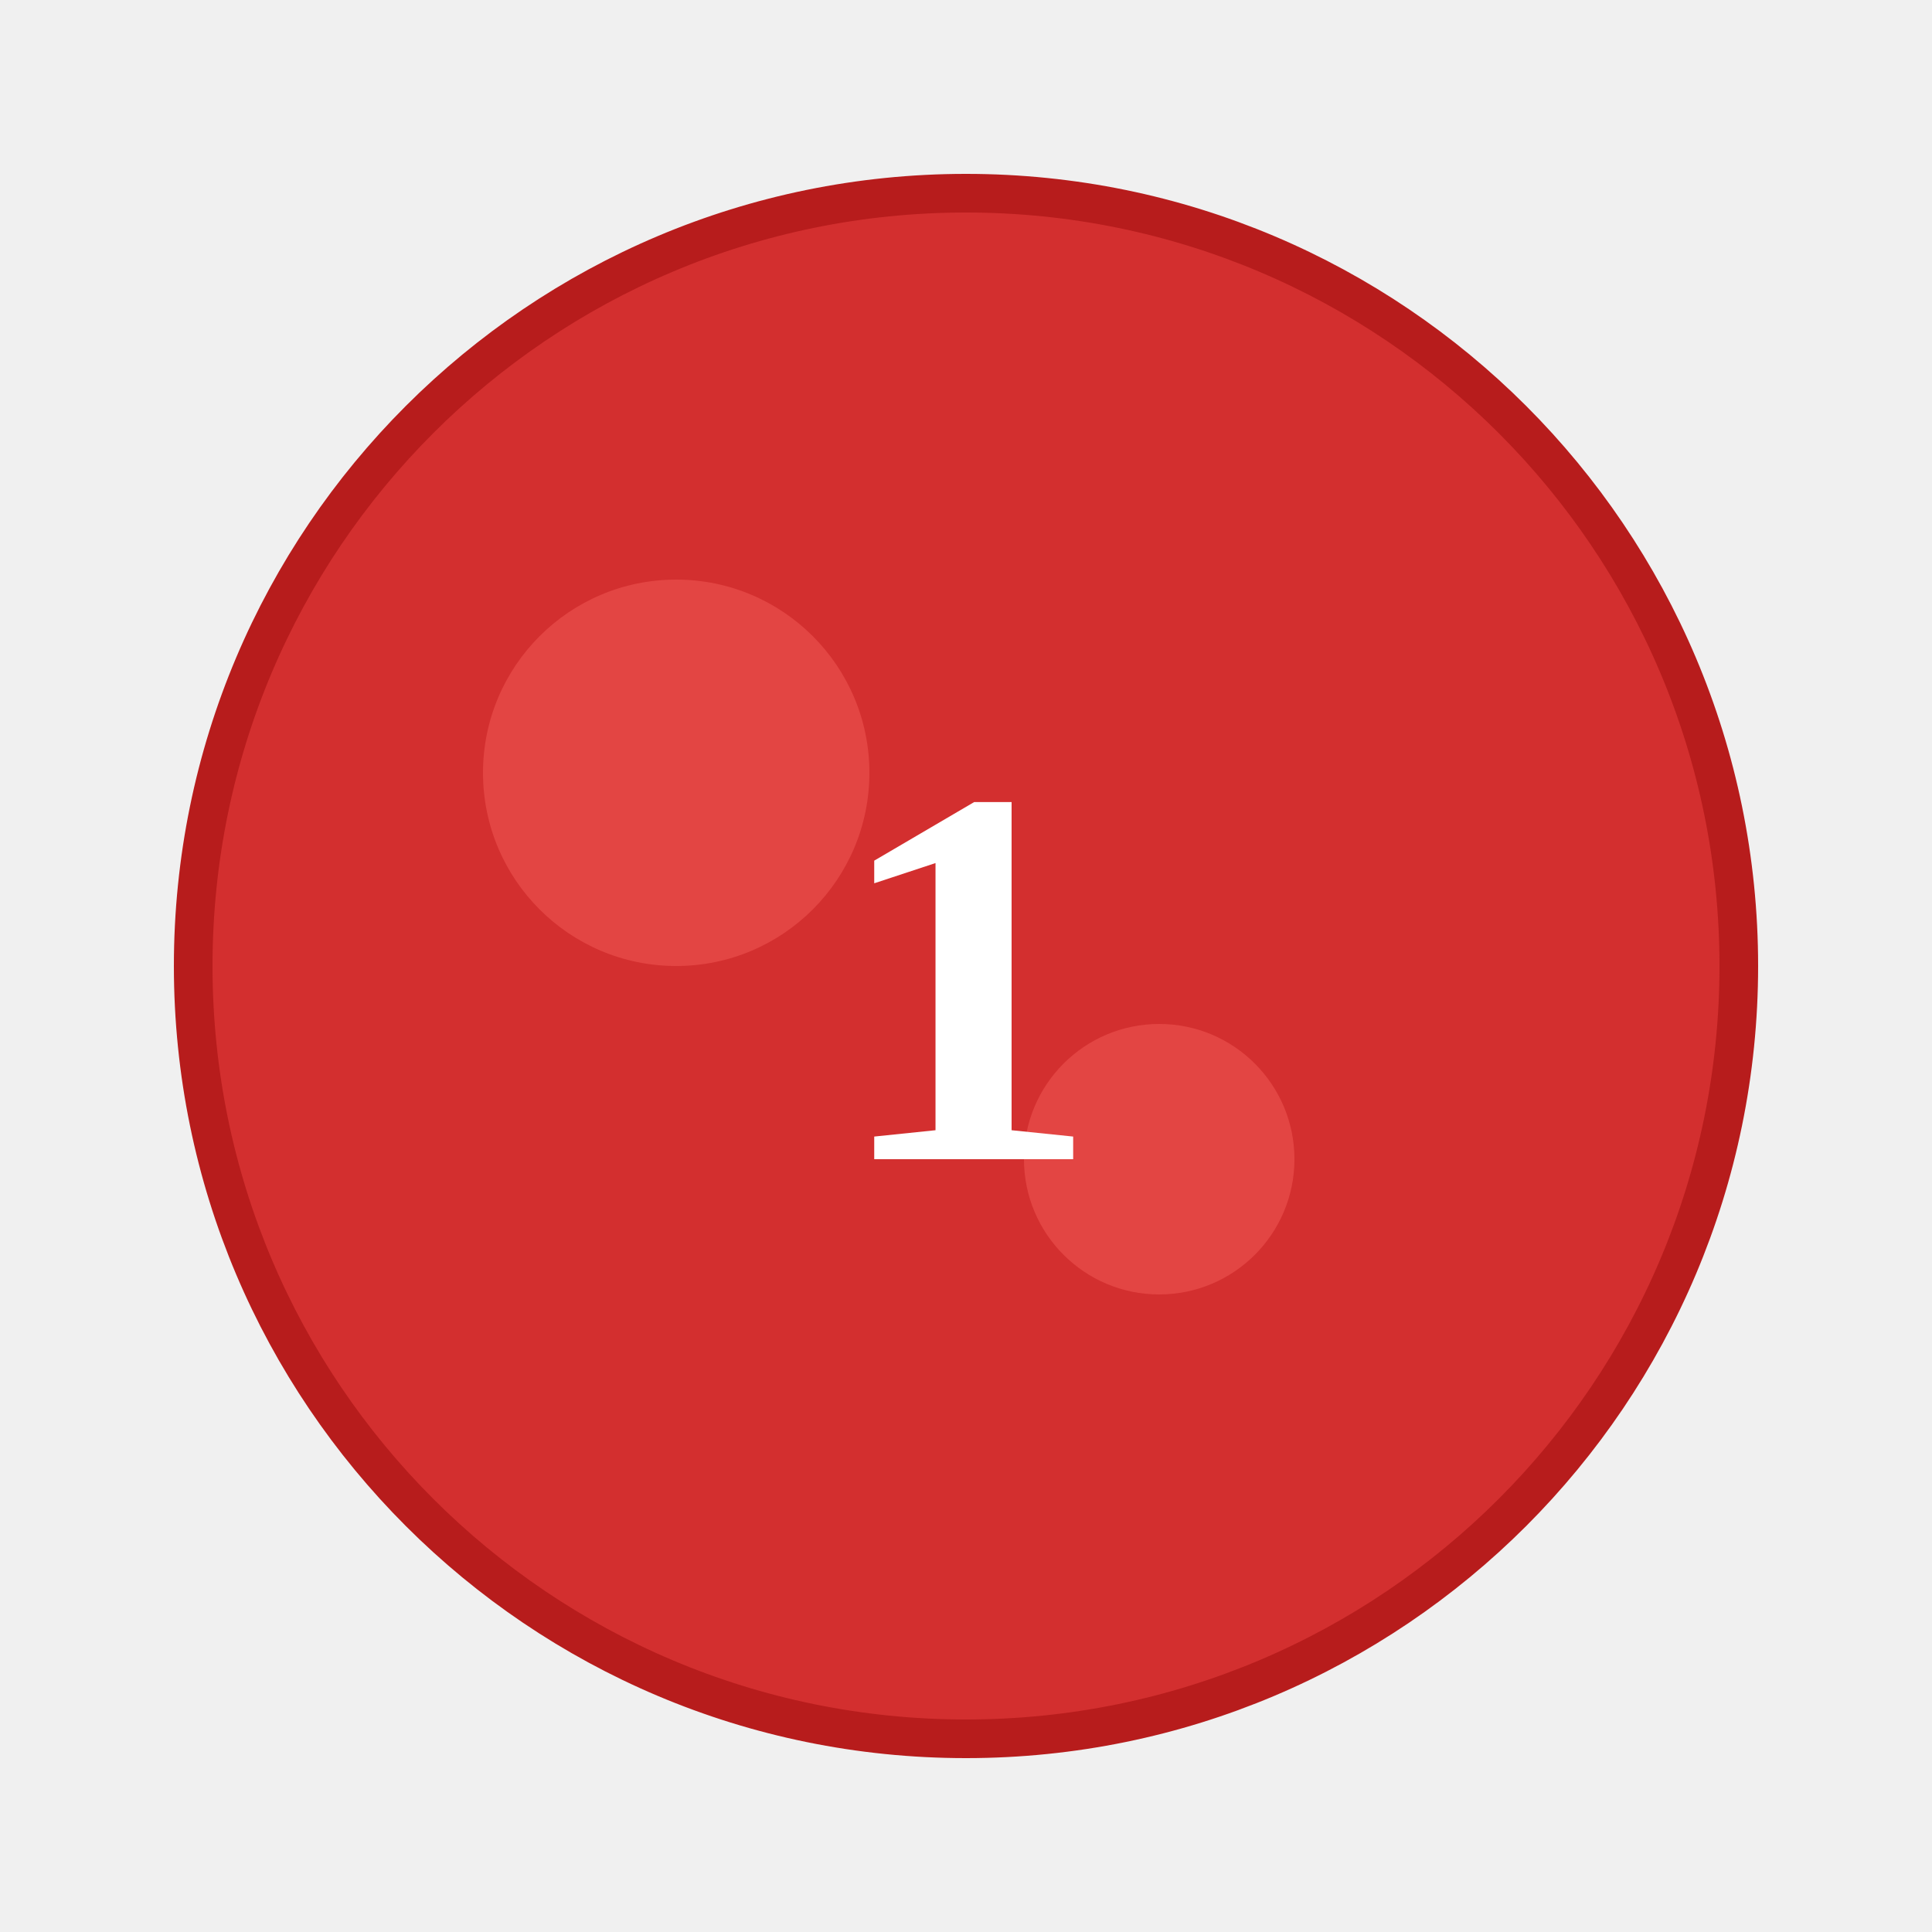
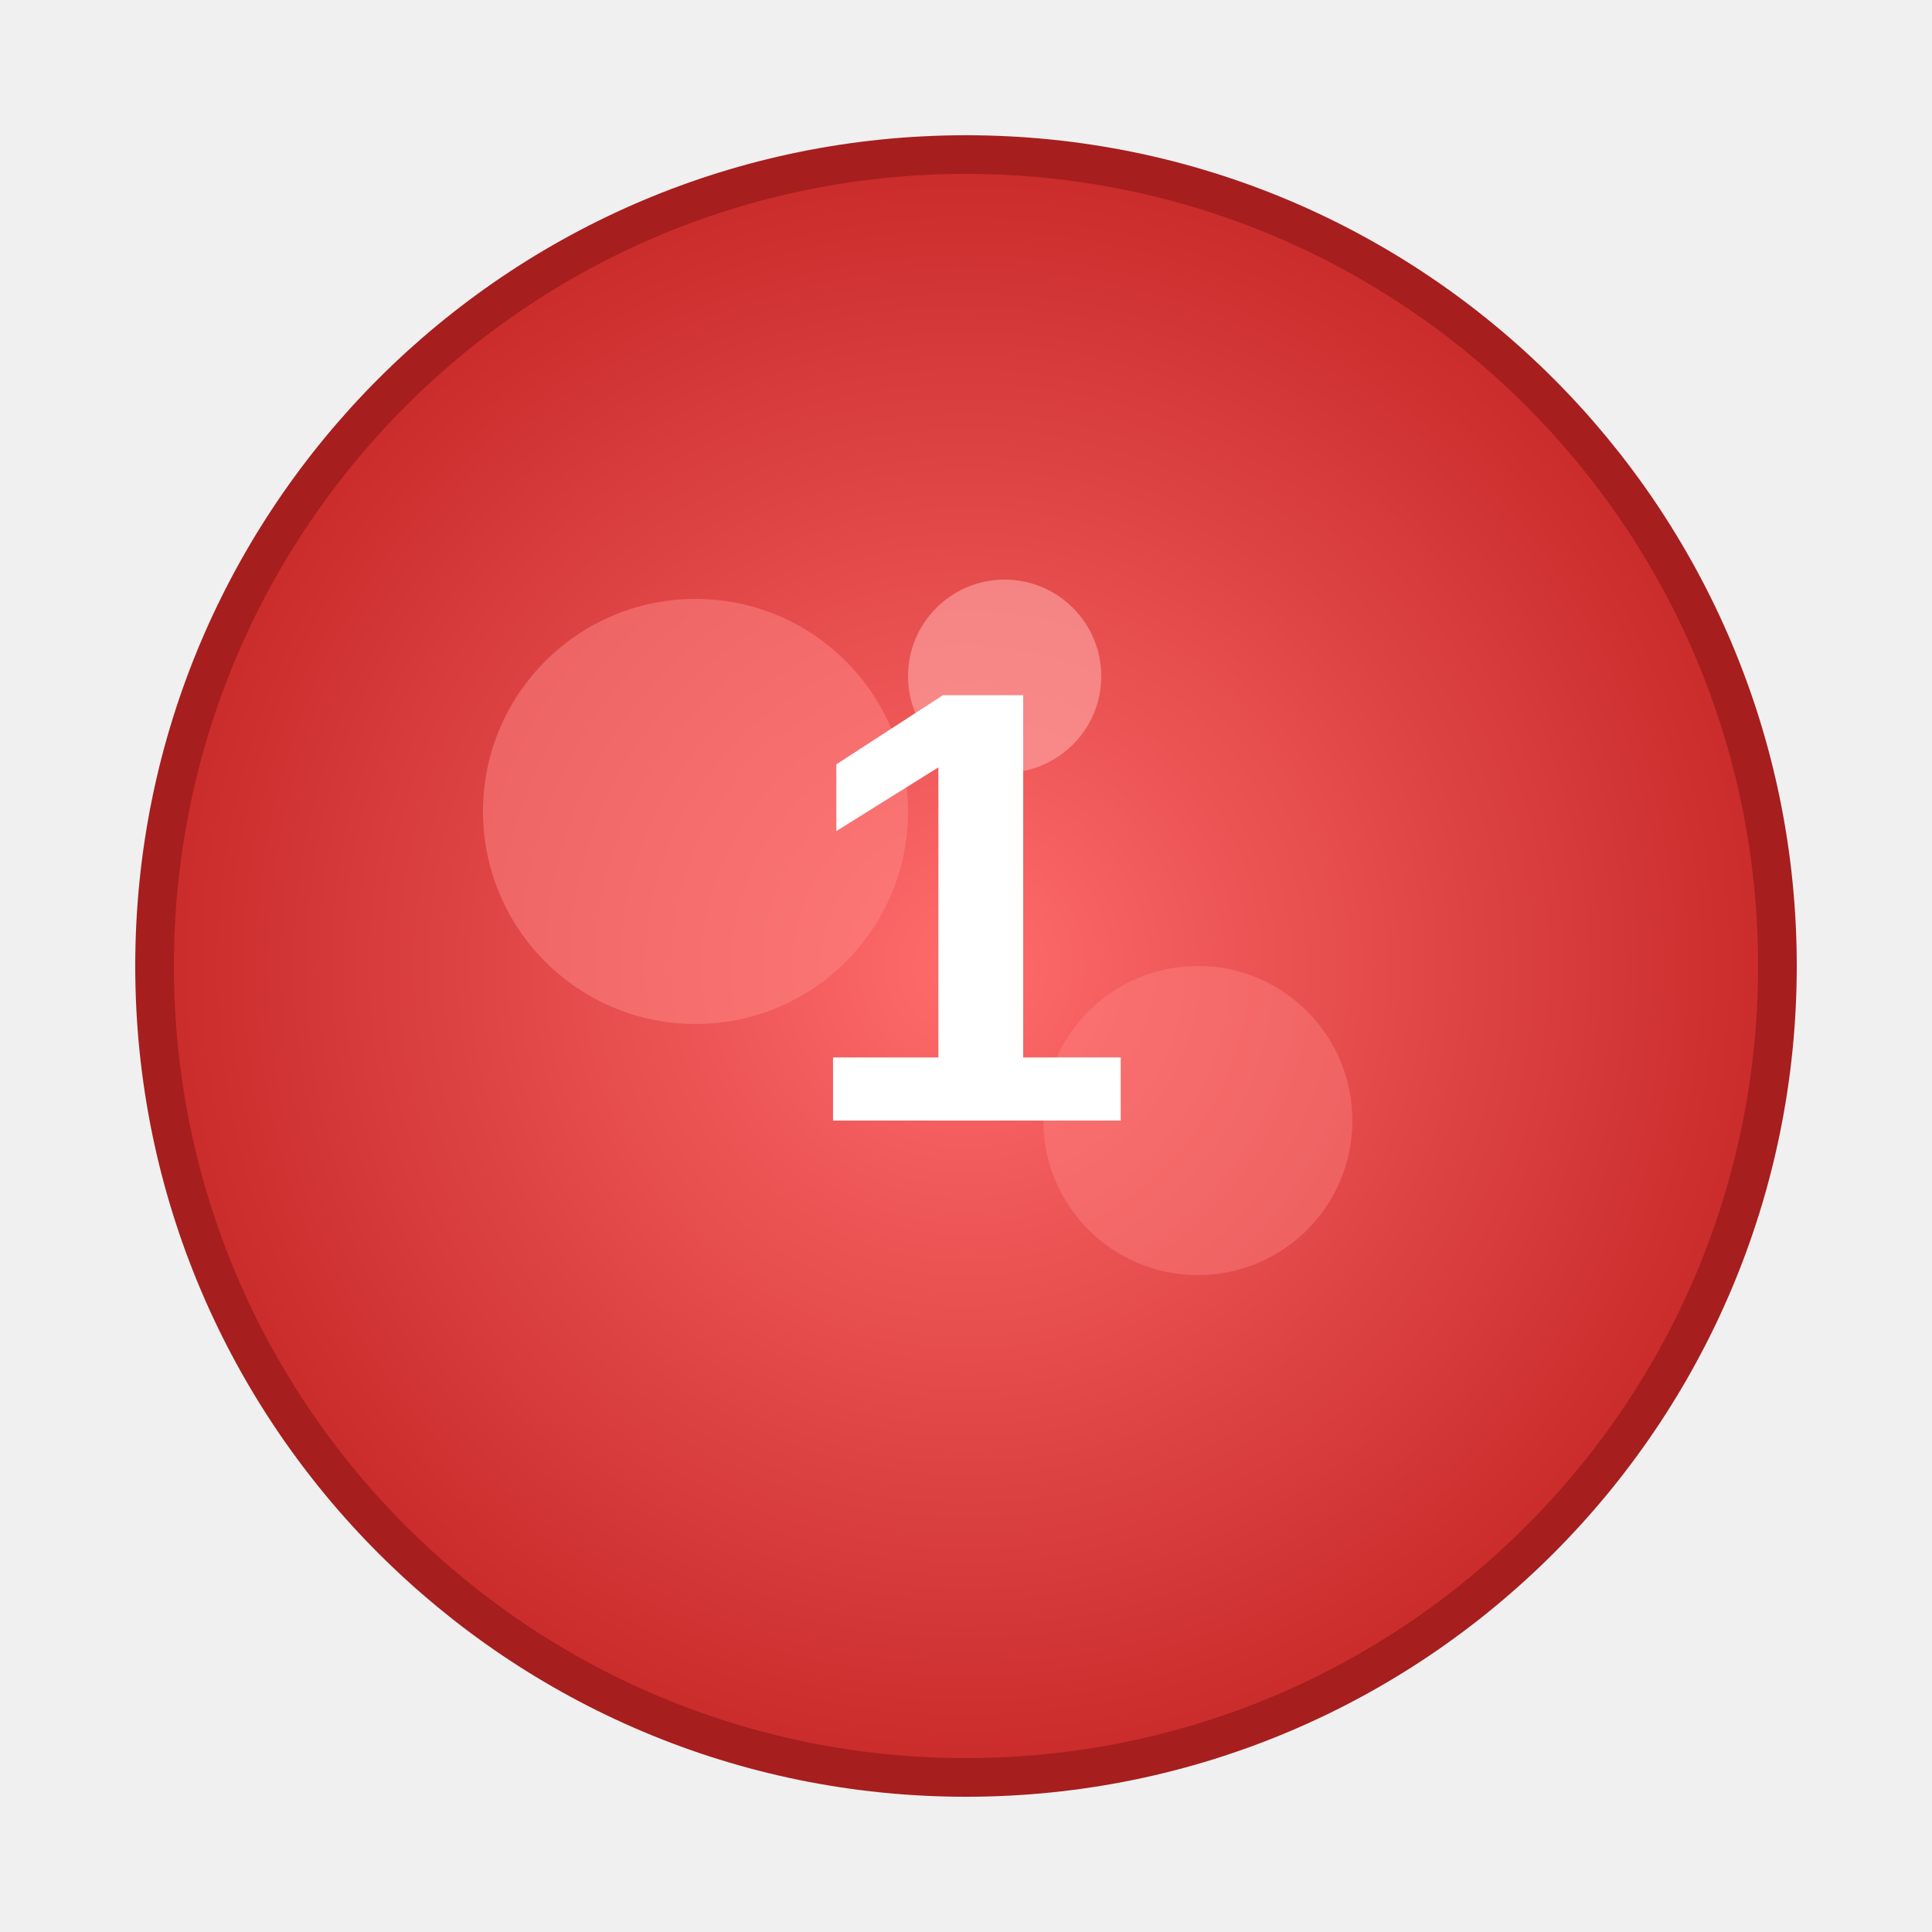
<svg xmlns="http://www.w3.org/2000/svg" viewBox="0 0 100 100">
-   <circle cx="50" cy="50" r="40" fill="#d32f2f" stroke="#b71c1c" stroke-width="2" />
-   <circle cx="35" cy="40" r="10" fill="#ef5350" opacity="0.6" />
-   <circle cx="60" cy="60" r="7" fill="#ef5350" opacity="0.6" />
-   <text x="50" y="60" font-size="28" font-weight="bold" fill="#fff" text-anchor="middle">1</text>
+   <defs>
+     <radialGradient id="planet1Grad">
+       <stop offset="0%" style="stop-color:#ff6b6b;stop-opacity:1" />
+       <stop offset="100%" style="stop-color:#c92a2a;stop-opacity:1" />
+     </radialGradient>
+   </defs>
+   <circle cx="50" cy="50" r="42" fill="url(#planet1Grad)" stroke="#a61e1e" stroke-width="2" />
+   <circle cx="36" cy="42" r="11" fill="#ff8787" opacity="0.5" />
+   <circle cx="62" cy="58" r="8" fill="#ff8787" opacity="0.4" />
+   <circle cx="52" cy="35" r="5" fill="#ffa8a8" opacity="0.6" />
+   <text x="50" y="58" font-size="32" font-weight="bold" fill="#ffffff" text-anchor="middle" font-family="Arial, sans-serif">1</text>
</svg>
